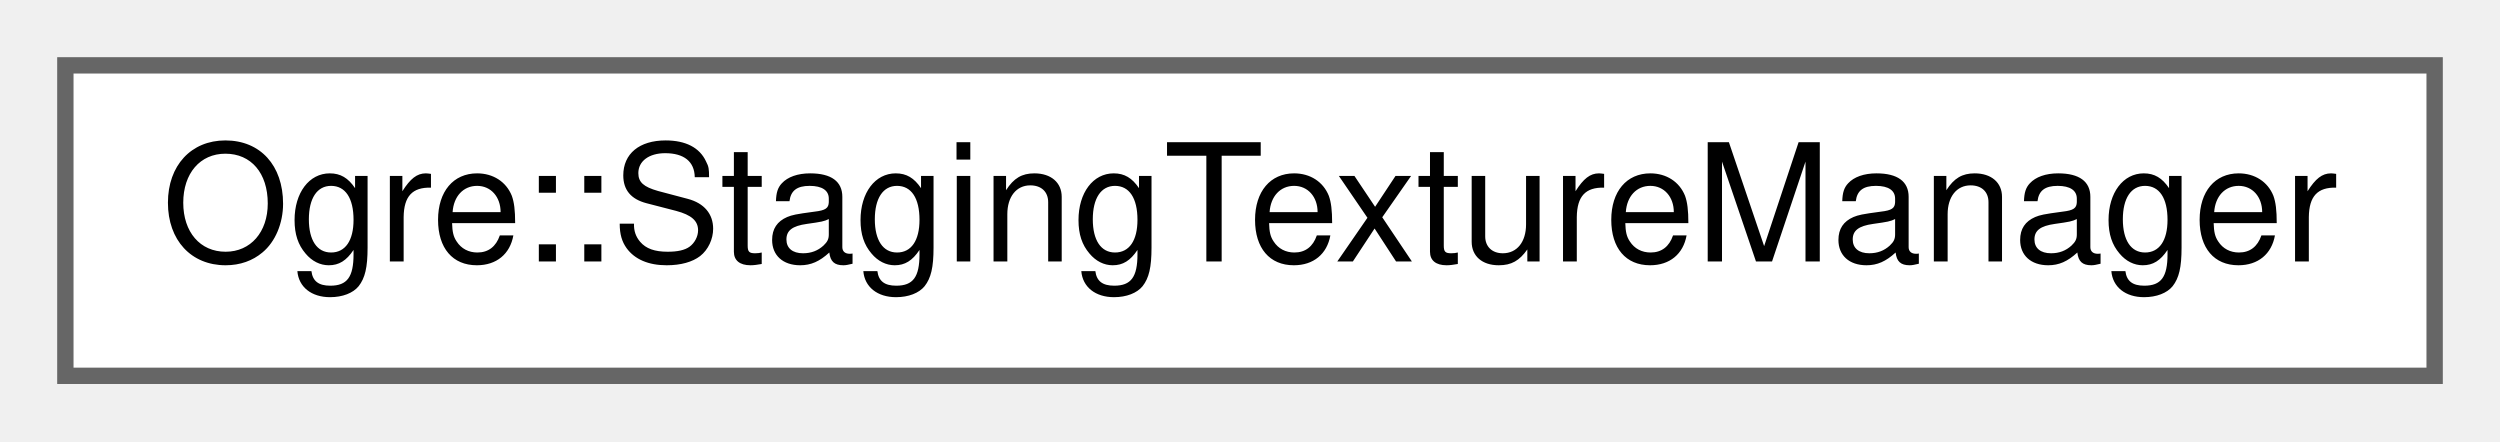
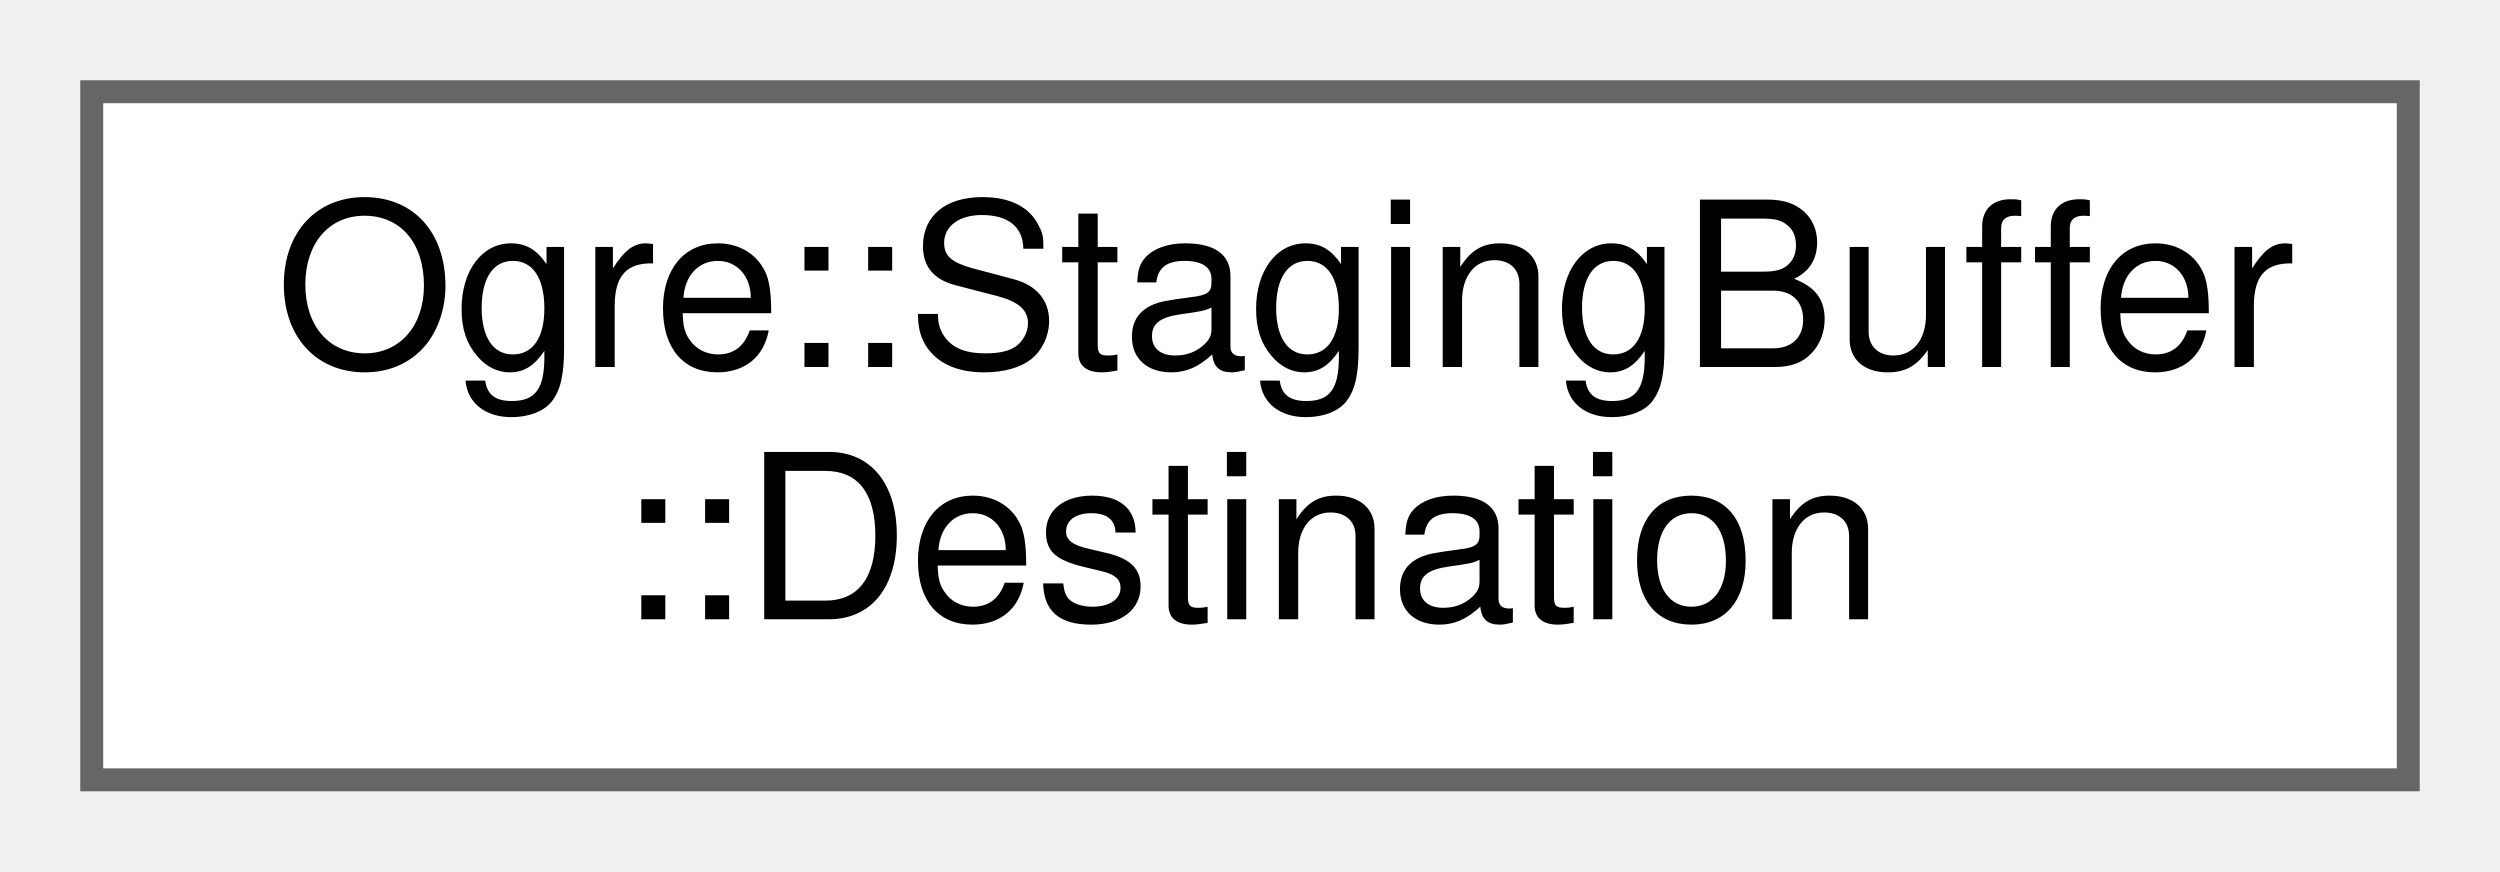
- <svg xmlns="http://www.w3.org/2000/svg" xmlns:xlink="http://www.w3.org/1999/xlink" width="153pt" height="27pt" viewBox="0.00 0.00 153.00 27.00">
-   <g id="graph0" class="graph" transform="scale(1 1) rotate(0) translate(4 23)">
+ <svg xmlns="http://www.w3.org/2000/svg" xmlns:xlink="http://www.w3.org/1999/xlink" width="109pt" height="38pt" viewBox="0.00 0.00 109.00 38.00">
+   <g id="graph0" class="graph" transform="scale(1 1) rotate(0) translate(4 34)">
    <g id="node1" class="node">
      <g id="a_node1">
-         <a xlink:href="class_ogre_1_1_staging_texture_manager.html" target="_top" xlink:title=" ">
-           <polygon fill="white" stroke="#666666" points="145,-19 0,-19 0,0 145,0 145,-19" />
-           <text text-anchor="middle" x="72.5" y="-7" font-family="Helvetica,sans-Serif" font-size="10.00">Ogre::StagingTextureManager</text>
+         <a xlink:href="struct_ogre_1_1_staging_buffer_1_1_destination.html" target="_top" xlink:title=" ">
+           <polygon fill="white" stroke="#666666" points="101,-30 0,-30 0,0 101,0 101,-30" />
+           <text text-anchor="start" x="8" y="-18" font-family="Helvetica,sans-Serif" font-size="10.00">Ogre::StagingBuffer</text>
+           <text text-anchor="middle" x="50.5" y="-7" font-family="Helvetica,sans-Serif" font-size="10.00">::Destination</text>
        </a>
      </g>
    </g>
  </g>
</svg>
